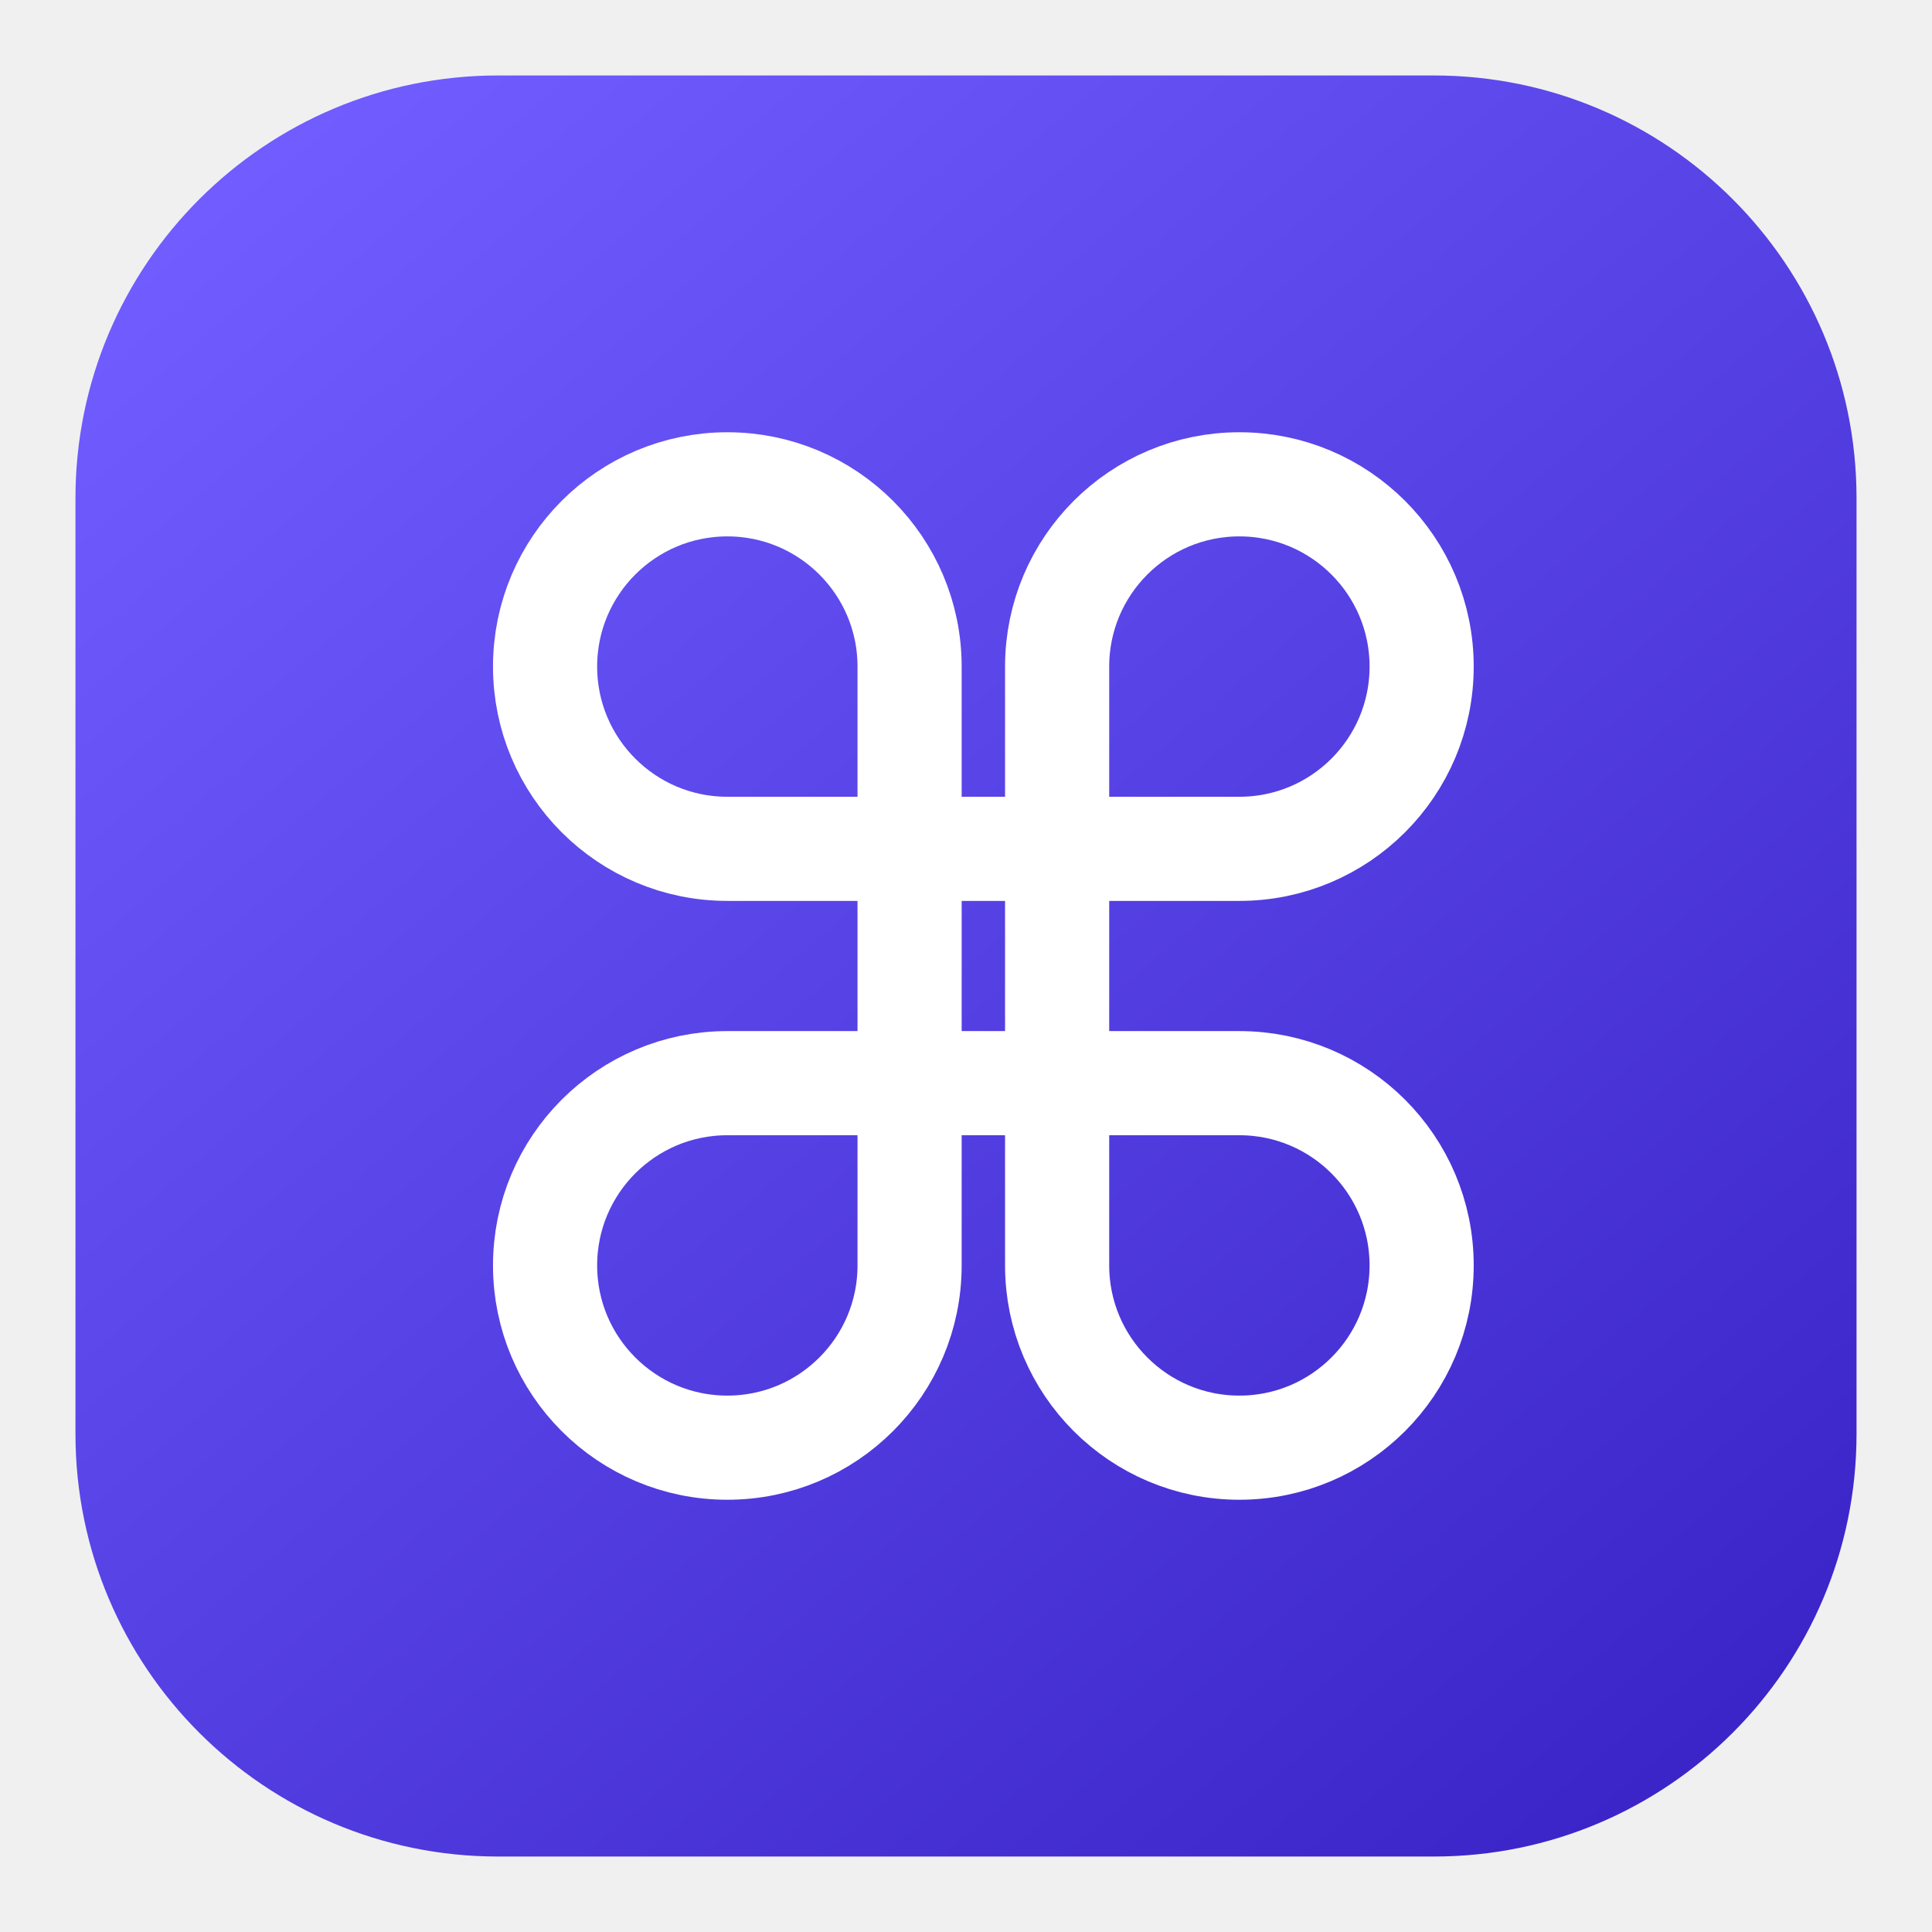
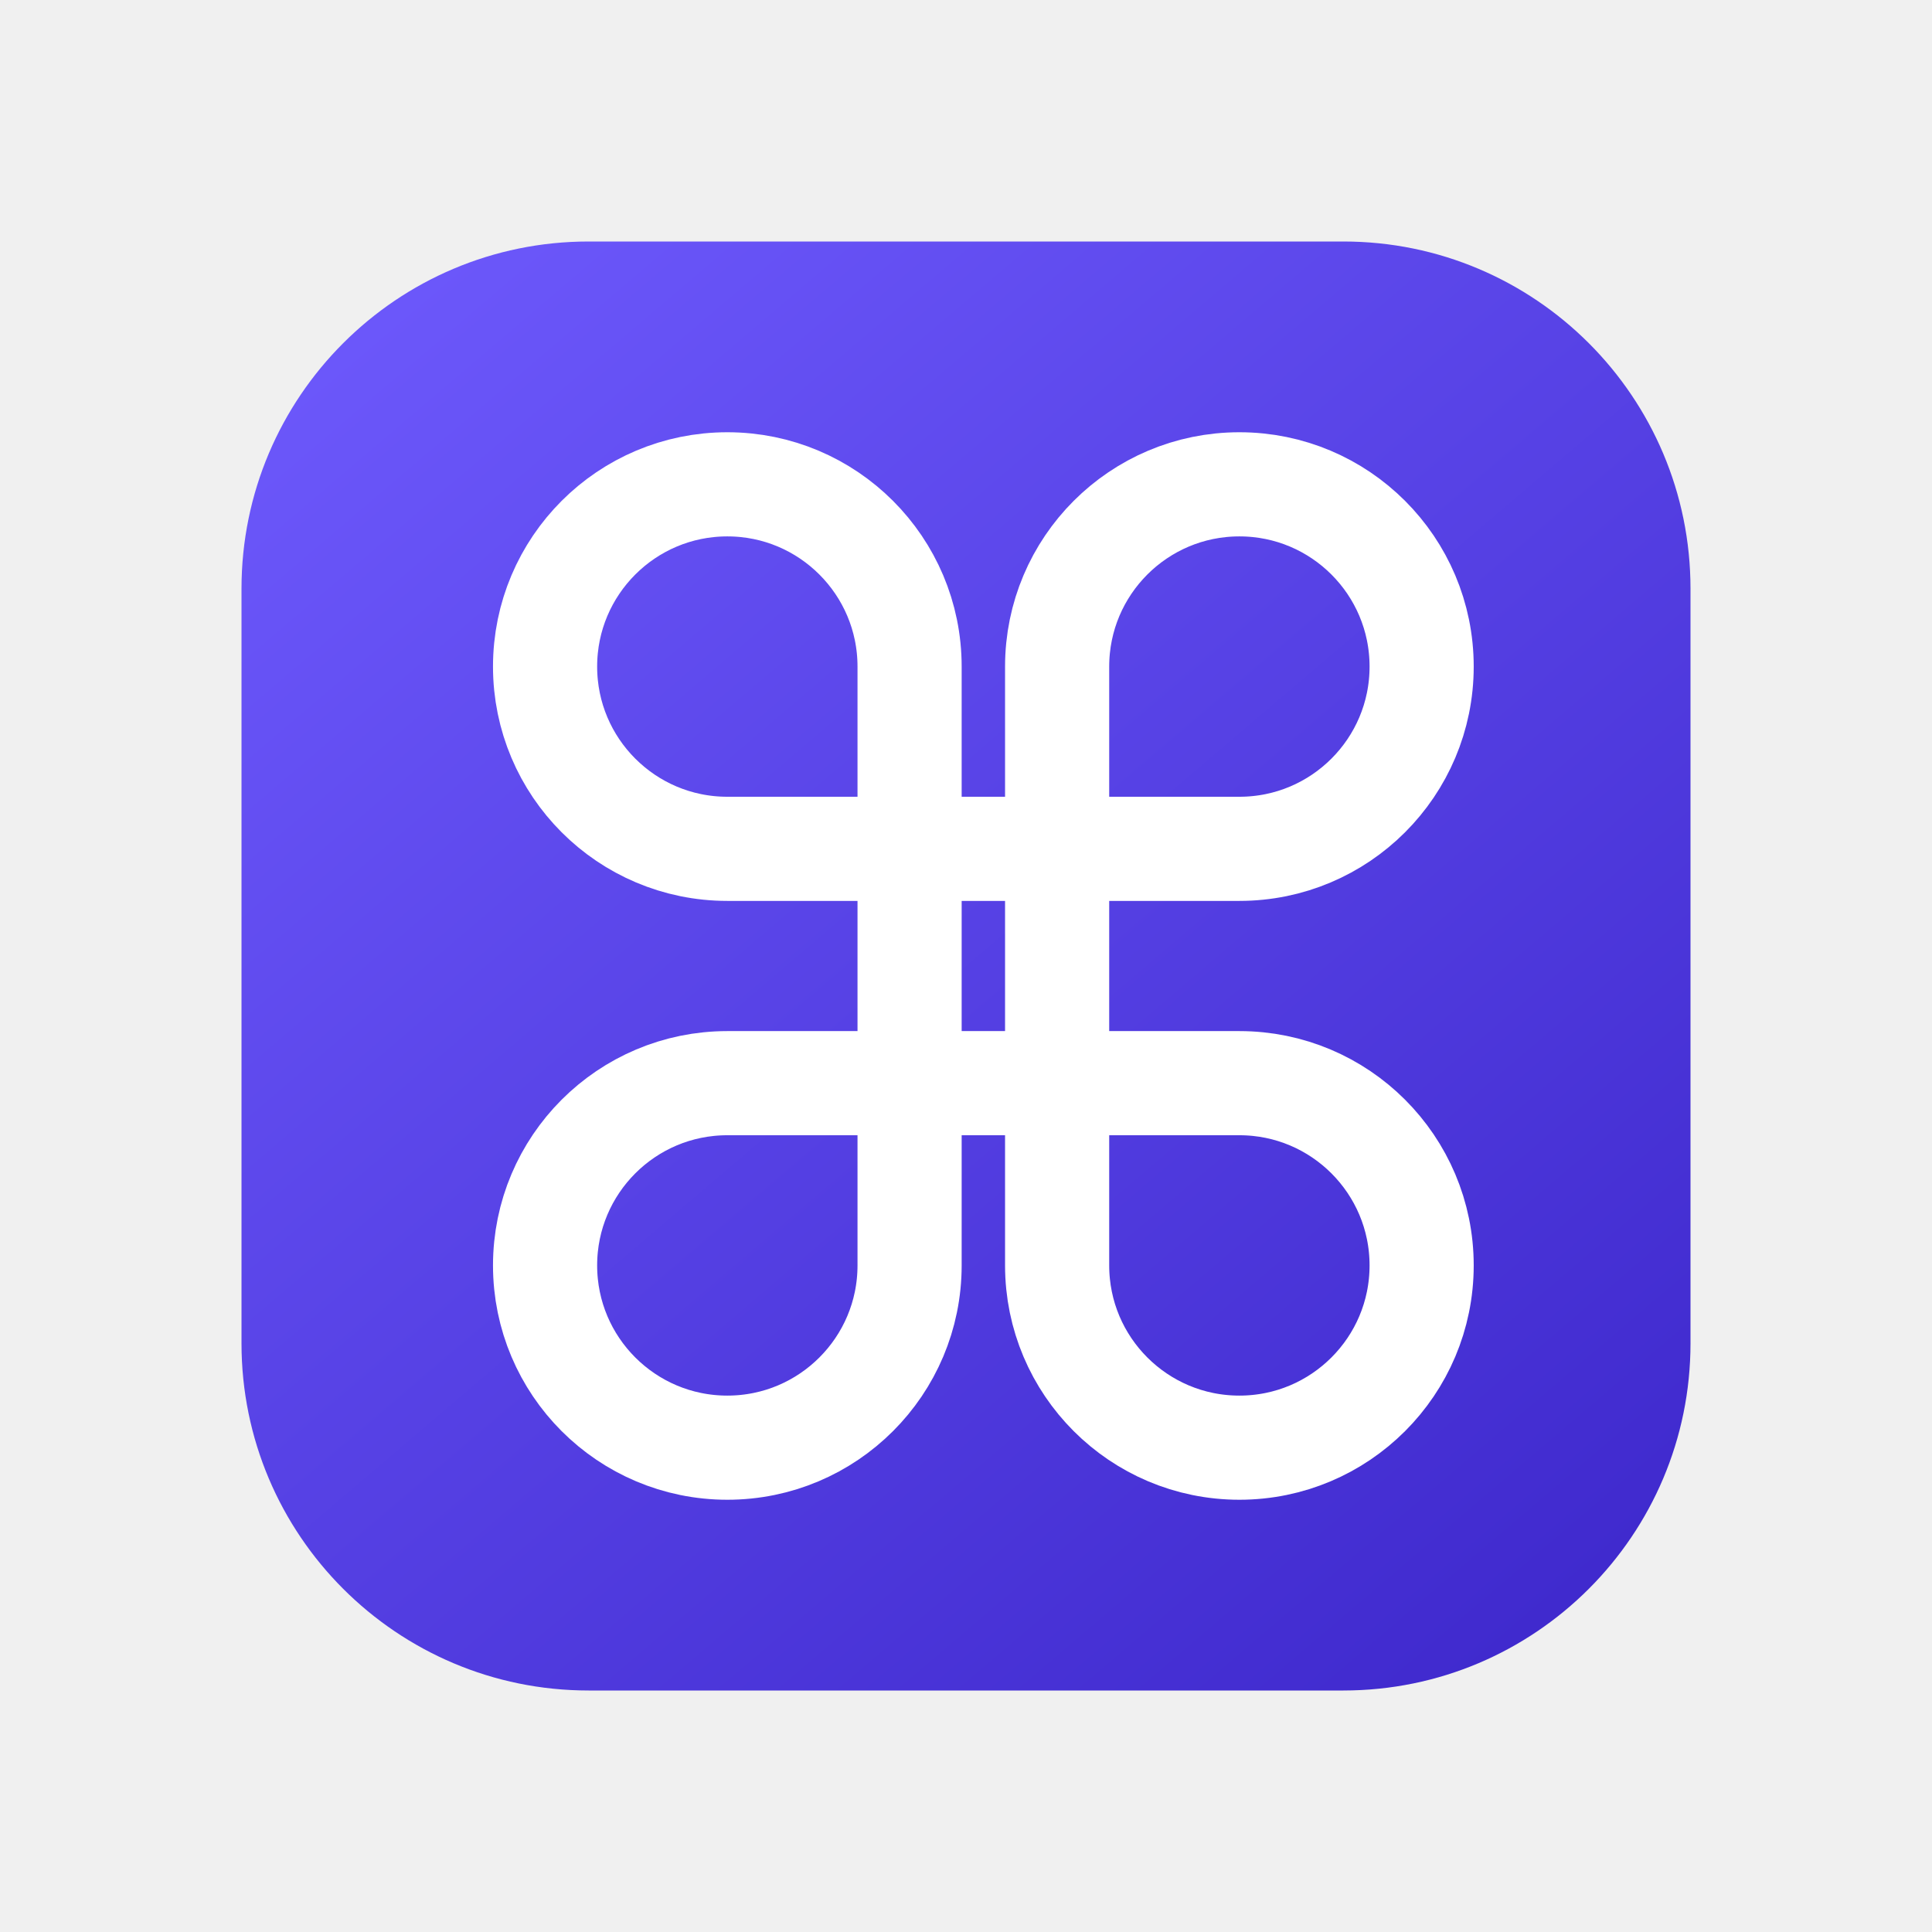
<svg xmlns="http://www.w3.org/2000/svg" width="512" height="512" viewBox="0 0 512 512">
  <defs>
    <linearGradient id="background" x1="72" y1="40" x2="440" y2="472" gradientUnits="userSpaceOnUse">
      <stop stop-color="#705CFF" />
      <stop offset="1" stop-color="#3B25C9" />
    </linearGradient>
  </defs>
-   <rect x="20" y="20" width="472" height="472" rx="112" fill="url(#background)" />
+   <rect x="64" y="64" width="384" height="384" rx="92" fill="url(#background)" />
  <path d="M169 145a42 42 0 1 0 0 84h118a42 42 0 1 0 0-84 42 42 0 0 0-42 42v138a42 42 0 1 0 84 0 42 42 0 0 0-42-42H169a42 42 0 1 0 0 84 42 42 0 0 0 42-42V187a42 42 0 0 0-42-42Z" transform="matrix(1.15 0 0 1.15 -1.6 -38.4)" fill="none" stroke="#FFFFFF" stroke-width="24" stroke-linecap="round" stroke-linejoin="round" />
</svg>
